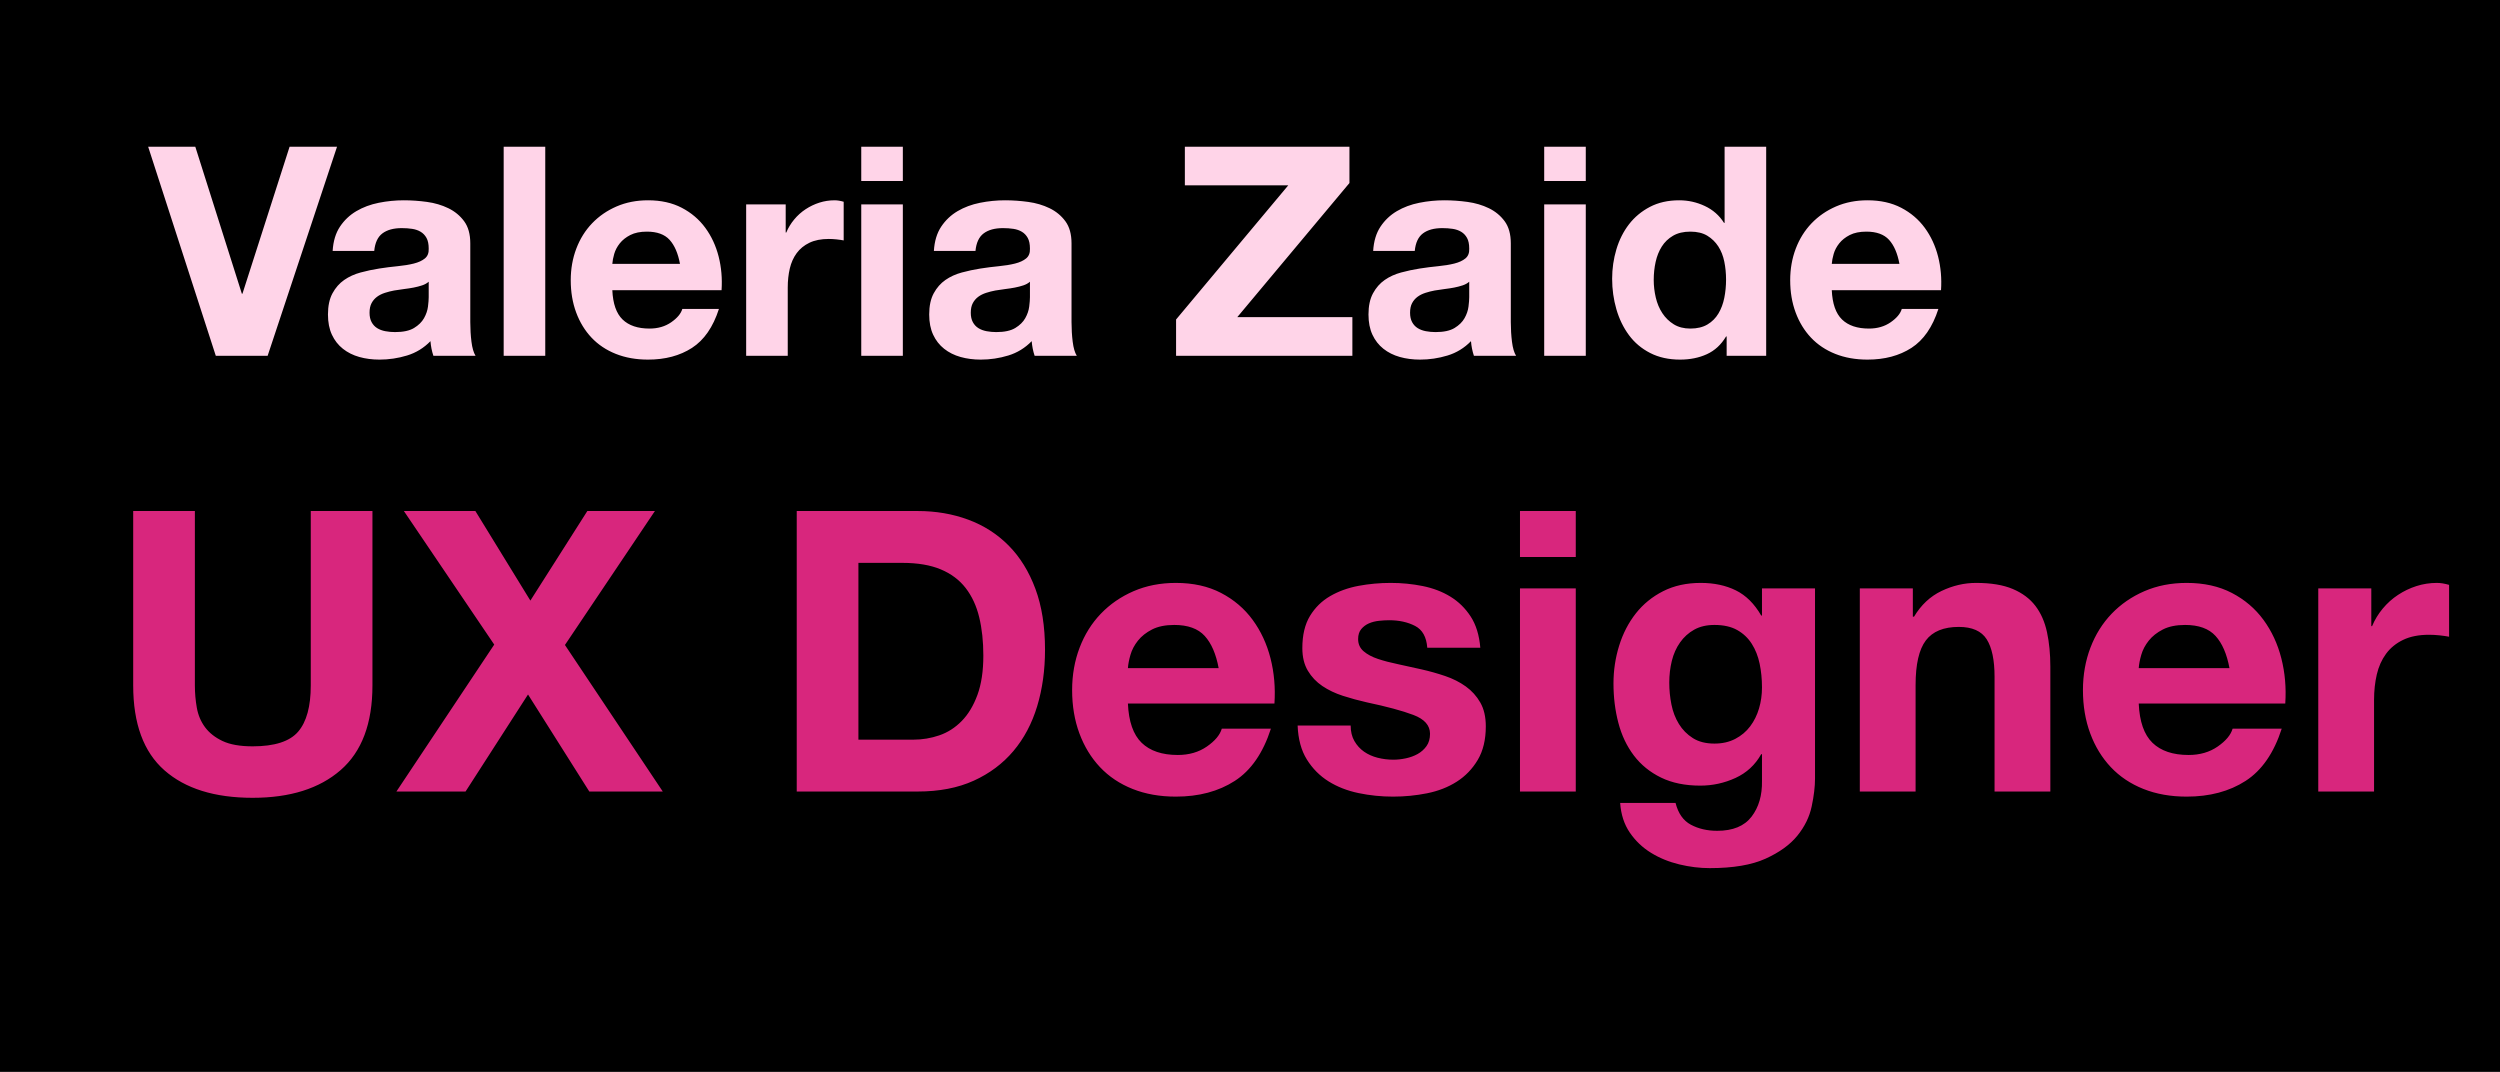
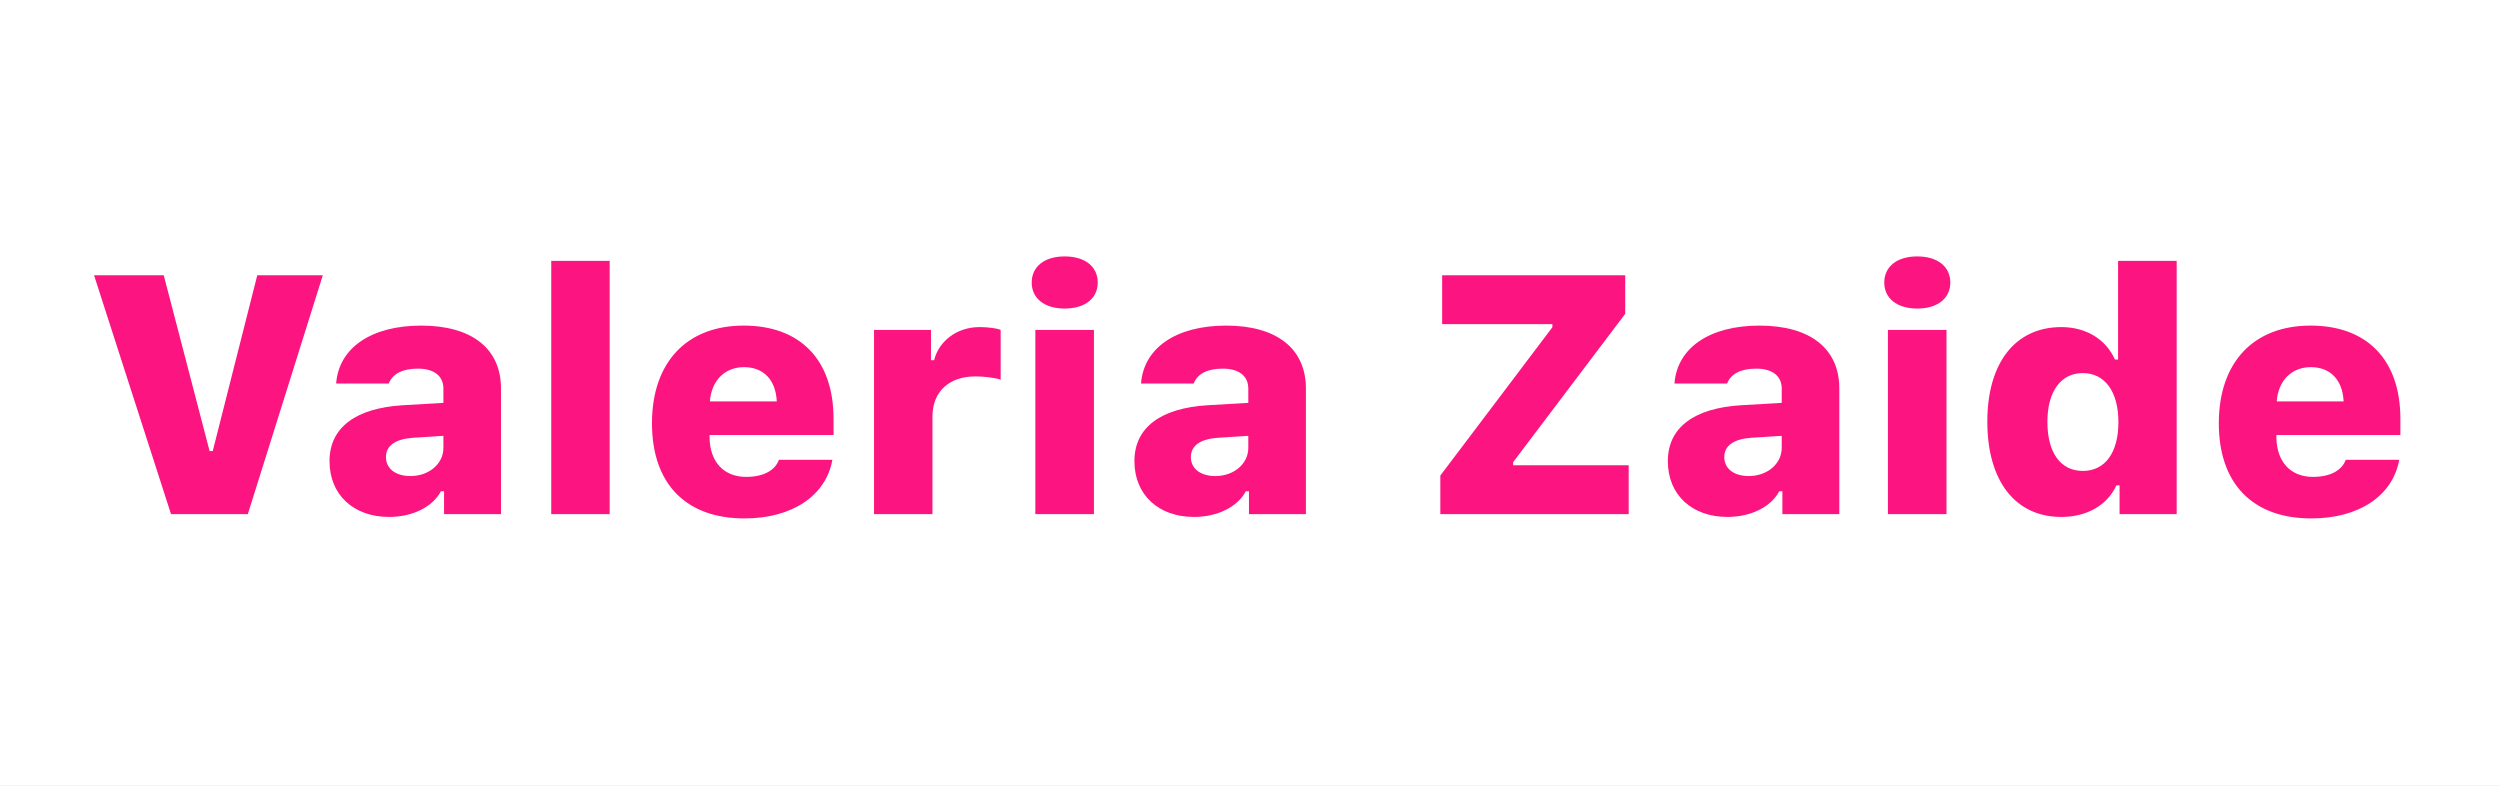
- <svg xmlns="http://www.w3.org/2000/svg" width="800px" height="343px" viewBox="0 0 800 343" version="1.1">
+ <svg xmlns="http://www.w3.org/2000/svg" width="885px" height="278px" viewBox="0 0 885 278" version="1.1">
  <defs />
  <g id="Logo" stroke="none" stroke-width="1" fill="none" fill-rule="evenodd">
-     <rect fill="#000000" x="0" y="0" width="800" height="343" />
-     <path d="M85.642,113.857 L69.055,113.857 L47.407,46.945 L62.495,46.945 L77.395,93.99 L77.583,93.99 L92.671,46.945 L107.853,46.945 L85.642,113.857 Z M106.447,80.307 C106.634,77.184 107.415,74.591 108.79,72.529 C110.164,70.467 111.914,68.812 114.038,67.562 C116.162,66.313 118.552,65.422 121.207,64.891 C123.862,64.36 126.533,64.095 129.219,64.095 C131.656,64.095 134.124,64.267 136.623,64.61 C139.122,64.954 141.402,65.626 143.464,66.625 C145.526,67.625 147.213,69.015 148.525,70.795 C149.837,72.576 150.493,74.934 150.493,77.871 L150.493,103.08 C150.493,105.267 150.618,107.36 150.867,109.359 C151.117,111.358 151.555,112.858 152.179,113.857 L138.685,113.857 C138.435,113.107 138.232,112.342 138.075,111.561 C137.919,110.78 137.81,109.984 137.747,109.171 C135.623,111.358 133.124,112.889 130.25,113.763 C127.376,114.638 124.44,115.075 121.441,115.075 C119.13,115.075 116.974,114.794 114.975,114.232 C112.976,113.67 111.226,112.795 109.727,111.608 C108.227,110.421 107.056,108.922 106.213,107.11 C105.369,105.298 104.947,103.142 104.947,100.643 C104.947,97.894 105.432,95.63 106.4,93.849 C107.368,92.069 108.618,90.647 110.149,89.585 C111.679,88.523 113.429,87.726 115.397,87.195 C117.365,86.664 119.348,86.243 121.347,85.93 C123.347,85.618 125.315,85.368 127.251,85.181 C129.188,84.993 130.906,84.712 132.406,84.337 C133.905,83.962 135.092,83.416 135.967,82.697 C136.842,81.979 137.248,80.932 137.185,79.558 C137.185,78.121 136.951,76.981 136.482,76.137 C136.014,75.294 135.389,74.638 134.608,74.169 C133.827,73.701 132.921,73.388 131.89,73.232 C130.859,73.076 129.75,72.998 128.563,72.998 C125.939,72.998 123.878,73.56 122.378,74.685 C120.879,75.809 120.004,77.683 119.754,80.307 L106.447,80.307 Z M137.185,90.147 C136.623,90.647 135.92,91.038 135.077,91.319 C134.233,91.6 133.327,91.834 132.359,92.022 C131.39,92.209 130.375,92.365 129.313,92.49 C128.251,92.615 127.189,92.771 126.127,92.959 C125.127,93.146 124.143,93.396 123.175,93.709 C122.206,94.021 121.363,94.443 120.645,94.974 C119.926,95.505 119.348,96.176 118.911,96.989 C118.474,97.801 118.255,98.832 118.255,100.081 C118.255,101.268 118.474,102.268 118.911,103.08 C119.348,103.892 119.942,104.533 120.691,105.001 C121.441,105.47 122.316,105.798 123.315,105.985 C124.315,106.173 125.346,106.266 126.408,106.266 C129.032,106.266 131.062,105.829 132.499,104.954 C133.936,104.08 134.998,103.033 135.686,101.815 C136.373,100.597 136.795,99.363 136.951,98.113 C137.107,96.864 137.185,95.864 137.185,95.114 L137.185,90.147 Z M161.176,46.945 L174.483,46.945 L174.483,113.857 L161.176,113.857 L161.176,46.945 Z M217.592,84.431 C216.967,81.057 215.858,78.496 214.265,76.746 C212.672,74.997 210.251,74.122 207.002,74.122 C204.878,74.122 203.113,74.482 201.707,75.2 C200.302,75.918 199.177,76.809 198.334,77.871 C197.49,78.933 196.897,80.058 196.553,81.245 C196.21,82.432 196.006,83.494 195.944,84.431 L217.592,84.431 Z M195.944,92.865 C196.131,97.176 197.225,100.3 199.224,102.237 C201.223,104.173 204.097,105.142 207.846,105.142 C210.532,105.142 212.844,104.47 214.781,103.127 C216.717,101.784 217.904,100.362 218.342,98.863 L230.056,98.863 C228.182,104.673 225.308,108.828 221.434,111.327 C217.561,113.826 212.875,115.075 207.377,115.075 C203.566,115.075 200.13,114.466 197.069,113.248 C194.007,112.03 191.414,110.296 189.29,108.047 C187.166,105.798 185.526,103.111 184.37,99.987 C183.214,96.864 182.637,93.427 182.637,89.679 C182.637,86.055 183.23,82.682 184.417,79.558 C185.604,76.434 187.291,73.732 189.478,71.451 C191.664,69.171 194.273,67.375 197.303,66.063 C200.333,64.751 203.691,64.095 207.377,64.095 C211.501,64.095 215.093,64.891 218.154,66.485 C221.216,68.078 223.73,70.218 225.698,72.904 C227.666,75.59 229.088,78.652 229.962,82.088 C230.837,85.524 231.149,89.117 230.899,92.865 L195.944,92.865 Z M238.771,65.407 L251.423,65.407 L251.423,74.403 L251.61,74.403 C252.235,72.904 253.078,71.514 254.141,70.233 C255.203,68.952 256.421,67.859 257.795,66.953 C259.17,66.047 260.638,65.344 262.2,64.845 C263.762,64.345 265.386,64.095 267.073,64.095 C267.948,64.095 268.916,64.251 269.978,64.563 L269.978,76.934 C269.354,76.809 268.604,76.699 267.729,76.606 C266.854,76.512 266.011,76.465 265.199,76.465 C262.762,76.465 260.701,76.871 259.014,77.683 C257.327,78.496 255.968,79.605 254.937,81.01 C253.906,82.416 253.172,84.056 252.735,85.93 C252.298,87.805 252.079,89.835 252.079,92.022 L252.079,113.857 L238.771,113.857 L238.771,65.407 Z M288.909,57.91 L275.601,57.91 L275.601,46.945 L288.909,46.945 L288.909,57.91 Z M275.601,65.407 L288.909,65.407 L288.909,113.857 L275.601,113.857 L275.601,65.407 Z M298.842,80.307 C299.03,77.184 299.811,74.591 301.185,72.529 C302.56,70.467 304.309,68.812 306.433,67.562 C308.557,66.313 310.947,65.422 313.602,64.891 C316.258,64.36 318.928,64.095 321.615,64.095 C324.051,64.095 326.519,64.267 329.018,64.61 C331.517,64.954 333.798,65.626 335.859,66.625 C337.921,67.625 339.608,69.015 340.92,70.795 C342.232,72.576 342.888,74.934 342.888,77.871 L342.888,103.08 C342.888,105.267 343.013,107.36 343.263,109.359 C343.513,111.358 343.95,112.858 344.575,113.857 L331.08,113.857 C330.83,113.107 330.627,112.342 330.471,111.561 C330.315,110.78 330.205,109.984 330.143,109.171 C328.019,111.358 325.52,112.889 322.646,113.763 C319.772,114.638 316.835,115.075 313.837,115.075 C311.525,115.075 309.37,114.794 307.37,114.232 C305.371,113.67 303.622,112.795 302.122,111.608 C300.623,110.421 299.451,108.922 298.608,107.11 C297.765,105.298 297.343,103.142 297.343,100.643 C297.343,97.894 297.827,95.63 298.795,93.849 C299.764,92.069 301.013,90.647 302.544,89.585 C304.075,88.523 305.824,87.726 307.792,87.195 C309.76,86.664 311.744,86.243 313.743,85.93 C315.742,85.618 317.71,85.368 319.647,85.181 C321.584,84.993 323.302,84.712 324.801,84.337 C326.301,83.962 327.488,83.416 328.362,82.697 C329.237,81.979 329.643,80.932 329.581,79.558 C329.581,78.121 329.346,76.981 328.878,76.137 C328.409,75.294 327.784,74.638 327.003,74.169 C326.222,73.701 325.317,73.388 324.286,73.232 C323.255,73.076 322.146,72.998 320.959,72.998 C318.335,72.998 316.273,73.56 314.774,74.685 C313.274,75.809 312.4,77.683 312.15,80.307 L298.842,80.307 Z M329.581,90.147 C329.018,90.647 328.315,91.038 327.472,91.319 C326.629,91.6 325.723,91.834 324.754,92.022 C323.786,92.209 322.771,92.365 321.709,92.49 C320.646,92.615 319.584,92.771 318.522,92.959 C317.523,93.146 316.539,93.396 315.57,93.709 C314.602,94.021 313.758,94.443 313.04,94.974 C312.322,95.505 311.744,96.176 311.306,96.989 C310.869,97.801 310.65,98.832 310.65,100.081 C310.65,101.268 310.869,102.268 311.306,103.08 C311.744,103.892 312.337,104.533 313.087,105.001 C313.837,105.47 314.711,105.798 315.711,105.985 C316.71,106.173 317.741,106.266 318.803,106.266 C321.427,106.266 323.458,105.829 324.895,104.954 C326.332,104.08 327.394,103.033 328.081,101.815 C328.768,100.597 329.19,99.363 329.346,98.113 C329.502,96.864 329.581,95.864 329.581,95.114 L329.581,90.147 Z M376.344,102.237 L412.237,59.315 L379.155,59.315 L379.155,46.945 L431.823,46.945 L431.823,58.566 L395.93,101.487 L432.76,101.487 L432.76,113.857 L376.344,113.857 L376.344,102.237 Z M439.414,80.307 C439.601,77.184 440.382,74.591 441.757,72.529 C443.131,70.467 444.88,68.812 447.005,67.562 C449.129,66.313 451.518,65.422 454.174,64.891 C456.829,64.36 459.5,64.095 462.186,64.095 C464.623,64.095 467.091,64.267 469.59,64.61 C472.089,64.954 474.369,65.626 476.431,66.625 C478.493,67.625 480.179,69.015 481.491,70.795 C482.803,72.576 483.459,74.934 483.459,77.871 L483.459,103.08 C483.459,105.267 483.584,107.36 483.834,109.359 C484.084,111.358 484.522,112.858 485.146,113.857 L471.651,113.857 C471.402,113.107 471.198,112.342 471.042,111.561 C470.886,110.78 470.777,109.984 470.714,109.171 C468.59,111.358 466.091,112.889 463.217,113.763 C460.343,114.638 457.407,115.075 454.408,115.075 C452.096,115.075 449.941,114.794 447.942,114.232 C445.942,113.67 444.193,112.795 442.694,111.608 C441.194,110.421 440.023,108.922 439.179,107.11 C438.336,105.298 437.914,103.142 437.914,100.643 C437.914,97.894 438.398,95.63 439.367,93.849 C440.335,92.069 441.585,90.647 443.115,89.585 C444.646,88.523 446.395,87.726 448.363,87.195 C450.331,86.664 452.315,86.243 454.314,85.93 C456.314,85.618 458.282,85.368 460.218,85.181 C462.155,84.993 463.873,84.712 465.373,84.337 C466.872,83.962 468.059,83.416 468.934,82.697 C469.808,81.979 470.214,80.932 470.152,79.558 C470.152,78.121 469.918,76.981 469.449,76.137 C468.981,75.294 468.356,74.638 467.575,74.169 C466.794,73.701 465.888,73.388 464.857,73.232 C463.826,73.076 462.717,72.998 461.53,72.998 C458.906,72.998 456.845,73.56 455.345,74.685 C453.846,75.809 452.971,77.683 452.721,80.307 L439.414,80.307 Z M470.152,90.147 C469.59,90.647 468.887,91.038 468.043,91.319 C467.2,91.6 466.294,91.834 465.326,92.022 C464.357,92.209 463.342,92.365 462.28,92.49 C461.218,92.615 460.156,92.771 459.094,92.959 C458.094,93.146 457.11,93.396 456.142,93.709 C455.173,94.021 454.33,94.443 453.611,94.974 C452.893,95.505 452.315,96.176 451.878,96.989 C451.44,97.801 451.222,98.832 451.222,100.081 C451.222,101.268 451.44,102.268 451.878,103.08 C452.315,103.892 452.909,104.533 453.658,105.001 C454.408,105.47 455.283,105.798 456.282,105.985 C457.282,106.173 458.313,106.266 459.375,106.266 C461.999,106.266 464.029,105.829 465.466,104.954 C466.903,104.08 467.965,103.033 468.653,101.815 C469.34,100.597 469.762,99.363 469.918,98.113 C470.074,96.864 470.152,95.864 470.152,95.114 L470.152,90.147 Z M507.45,57.91 L494.143,57.91 L494.143,46.945 L507.45,46.945 L507.45,57.91 Z M494.143,65.407 L507.45,65.407 L507.45,113.857 L494.143,113.857 L494.143,65.407 Z M552.339,89.491 C552.339,87.492 552.152,85.571 551.777,83.728 C551.402,81.885 550.762,80.261 549.856,78.855 C548.95,77.449 547.779,76.309 546.342,75.434 C544.905,74.56 543.093,74.122 540.906,74.122 C538.72,74.122 536.877,74.56 535.377,75.434 C533.878,76.309 532.675,77.465 531.769,78.902 C530.863,80.339 530.207,81.979 529.801,83.822 C529.395,85.665 529.192,87.586 529.192,89.585 C529.192,91.459 529.411,93.334 529.848,95.208 C530.285,97.082 530.988,98.754 531.957,100.222 C532.925,101.69 534.143,102.877 535.611,103.783 C537.08,104.689 538.845,105.142 540.906,105.142 C543.093,105.142 544.92,104.704 546.389,103.83 C547.857,102.955 549.028,101.784 549.903,100.315 C550.778,98.847 551.402,97.176 551.777,95.302 C552.152,93.427 552.339,91.491 552.339,89.491 Z M552.527,107.672 L552.339,107.672 C550.778,110.296 548.731,112.186 546.201,113.342 C543.671,114.498 540.813,115.075 537.626,115.075 C534.003,115.075 530.816,114.373 528.067,112.967 C525.318,111.561 523.054,109.656 521.273,107.25 C519.493,104.845 518.149,102.08 517.243,98.957 C516.338,95.833 515.885,92.584 515.885,89.21 C515.885,85.962 516.338,82.822 517.243,79.792 C518.149,76.762 519.493,74.091 521.273,71.779 C523.054,69.468 525.287,67.609 527.974,66.203 C530.66,64.798 533.784,64.095 537.345,64.095 C540.219,64.095 542.952,64.704 545.545,65.922 C548.138,67.141 550.184,68.937 551.683,71.311 L551.871,71.311 L551.871,46.945 L565.178,46.945 L565.178,113.857 L552.527,113.857 L552.527,107.672 Z M607.818,84.431 C607.194,81.057 606.085,78.496 604.491,76.746 C602.898,74.997 600.477,74.122 597.229,74.122 C595.104,74.122 593.339,74.482 591.934,75.2 C590.528,75.918 589.403,76.809 588.56,77.871 C587.717,78.933 587.123,80.058 586.779,81.245 C586.436,82.432 586.233,83.494 586.17,84.431 L607.818,84.431 Z M586.17,92.865 C586.358,97.176 587.451,100.3 589.45,102.237 C591.45,104.173 594.323,105.142 598.072,105.142 C600.758,105.142 603.07,104.47 605.007,103.127 C606.944,101.784 608.131,100.362 608.568,98.863 L620.282,98.863 C618.408,104.673 615.534,108.828 611.661,111.327 C607.787,113.826 603.101,115.075 597.603,115.075 C593.792,115.075 590.356,114.466 587.295,113.248 C584.234,112.03 581.641,110.296 579.517,108.047 C577.392,105.798 575.752,103.111 574.597,99.987 C573.441,96.864 572.863,93.427 572.863,89.679 C572.863,86.055 573.456,82.682 574.643,79.558 C575.83,76.434 577.517,73.732 579.704,71.451 C581.891,69.171 584.499,67.375 587.529,66.063 C590.559,64.751 593.917,64.095 597.603,64.095 C601.727,64.095 605.319,64.891 608.381,66.485 C611.442,68.078 613.957,70.218 615.925,72.904 C617.893,75.59 619.314,78.652 620.189,82.088 C621.063,85.524 621.376,89.117 621.126,92.865 L586.17,92.865 Z" id="Valeria-Zaide" fill="#FFD4E8" />
-     <path d="M119.183,219.343 C119.183,231.495 115.789,240.526 109,246.434 C102.211,252.343 92.825,255.297 80.84,255.297 C68.688,255.297 59.28,252.364 52.617,246.497 C45.954,240.63 42.623,231.579 42.623,219.343 L42.623,163.526 L62.36,163.526 L62.36,219.343 C62.36,221.773 62.57,224.162 62.989,226.509 C63.408,228.855 64.288,230.93 65.629,232.731 C66.97,234.533 68.834,236 71.223,237.131 C73.611,238.263 76.817,238.829 80.84,238.829 C87.88,238.829 92.741,237.257 95.423,234.114 C98.105,230.971 99.446,226.048 99.446,219.343 L99.446,163.526 L119.183,163.526 L119.183,219.343 Z M158.154,206.269 L129.24,163.526 L152.12,163.526 L169.72,192.189 L187.949,163.526 L209.571,163.526 L180.783,206.394 L212.086,253.286 L188.577,253.286 L168.966,222.234 L148.977,253.286 L126.851,253.286 L158.154,206.269 Z M274.691,236.691 L292.291,236.691 C295.141,236.691 297.907,236.23 300.589,235.309 C303.27,234.387 305.659,232.857 307.754,230.72 C309.85,228.583 311.526,225.796 312.783,222.36 C314.04,218.924 314.669,214.733 314.669,209.789 C314.669,205.263 314.229,201.177 313.349,197.531 C312.469,193.886 311.023,190.764 309.011,188.166 C307,185.568 304.339,183.577 301.029,182.194 C297.718,180.811 293.632,180.12 288.771,180.12 L274.691,180.12 L274.691,236.691 Z M254.954,163.526 L293.674,163.526 C299.457,163.526 304.842,164.448 309.829,166.291 C314.815,168.135 319.131,170.901 322.777,174.589 C326.423,178.276 329.272,182.886 331.326,188.417 C333.379,193.949 334.406,200.444 334.406,207.903 C334.406,214.44 333.568,220.474 331.891,226.006 C330.215,231.537 327.68,236.314 324.286,240.337 C320.891,244.36 316.659,247.524 311.589,249.829 C306.518,252.133 300.547,253.286 293.674,253.286 L254.954,253.286 L254.954,163.526 Z M389.971,213.811 C389.133,209.286 387.646,205.85 385.509,203.503 C383.371,201.156 380.124,199.983 375.766,199.983 C372.916,199.983 370.549,200.465 368.663,201.429 C366.777,202.392 365.269,203.587 364.137,205.011 C363.006,206.436 362.21,207.945 361.749,209.537 C361.288,211.13 361.015,212.554 360.931,213.811 L389.971,213.811 Z M360.931,225.126 C361.183,230.909 362.65,235.099 365.331,237.697 C368.013,240.295 371.869,241.594 376.897,241.594 C380.501,241.594 383.602,240.693 386.2,238.891 C388.798,237.09 390.39,235.183 390.977,233.171 L406.691,233.171 C404.177,240.966 400.322,246.539 395.126,249.891 C389.929,253.244 383.644,254.92 376.269,254.92 C371.156,254.92 366.547,254.103 362.44,252.469 C358.333,250.834 354.855,248.509 352.006,245.491 C349.156,242.474 346.956,238.87 345.406,234.68 C343.855,230.49 343.08,225.88 343.08,220.851 C343.08,215.99 343.876,211.465 345.469,207.274 C347.061,203.084 349.324,199.459 352.257,196.4 C355.19,193.341 358.69,190.931 362.754,189.171 C366.819,187.411 371.324,186.531 376.269,186.531 C381.8,186.531 386.619,187.6 390.726,189.737 C394.832,191.874 398.206,194.745 400.846,198.349 C403.486,201.952 405.392,206.059 406.566,210.669 C407.739,215.278 408.158,220.097 407.823,225.126 L360.931,225.126 Z M432.211,232.166 C432.211,234.093 432.61,235.749 433.406,237.131 C434.202,238.514 435.229,239.646 436.486,240.526 C437.743,241.406 439.189,242.055 440.823,242.474 C442.457,242.893 444.154,243.103 445.914,243.103 C447.171,243.103 448.491,242.956 449.874,242.663 C451.257,242.37 452.514,241.909 453.646,241.28 C454.777,240.651 455.72,239.813 456.474,238.766 C457.229,237.718 457.606,236.398 457.606,234.806 C457.606,232.124 455.825,230.112 452.263,228.771 C448.701,227.43 443.735,226.09 437.366,224.749 C434.768,224.162 432.232,223.47 429.76,222.674 C427.288,221.878 425.088,220.83 423.16,219.531 C421.232,218.232 419.682,216.598 418.509,214.629 C417.335,212.659 416.749,210.25 416.749,207.4 C416.749,203.21 417.566,199.773 419.2,197.091 C420.834,194.41 422.992,192.293 425.674,190.743 C428.356,189.192 431.373,188.103 434.726,187.474 C438.078,186.846 441.514,186.531 445.034,186.531 C448.554,186.531 451.97,186.867 455.28,187.537 C458.59,188.208 461.545,189.339 464.143,190.931 C466.741,192.524 468.899,194.64 470.617,197.28 C472.335,199.92 473.362,203.251 473.697,207.274 L456.726,207.274 C456.474,203.838 455.175,201.512 452.829,200.297 C450.482,199.082 447.716,198.474 444.531,198.474 C443.526,198.474 442.436,198.537 441.263,198.663 C440.09,198.789 439.021,199.061 438.057,199.48 C437.093,199.899 436.276,200.507 435.606,201.303 C434.935,202.099 434.6,203.168 434.6,204.509 C434.6,206.101 435.187,207.4 436.36,208.406 C437.533,209.411 439.063,210.229 440.949,210.857 C442.834,211.486 444.992,212.051 447.423,212.554 C449.853,213.057 452.326,213.602 454.84,214.189 C457.438,214.775 459.973,215.488 462.446,216.326 C464.918,217.164 467.118,218.274 469.046,219.657 C470.973,221.04 472.524,222.758 473.697,224.811 C474.87,226.865 475.457,229.4 475.457,232.417 C475.457,236.691 474.598,240.274 472.88,243.166 C471.162,246.057 468.92,248.383 466.154,250.143 C463.389,251.903 460.225,253.139 456.663,253.851 C453.101,254.564 449.476,254.92 445.789,254.92 C442.017,254.92 438.33,254.543 434.726,253.789 C431.122,253.034 427.916,251.777 425.109,250.017 C422.301,248.257 419.996,245.931 418.194,243.04 C416.392,240.149 415.408,236.524 415.24,232.166 L432.211,232.166 Z M504.246,178.234 L486.394,178.234 L486.394,163.526 L504.246,163.526 L504.246,178.234 Z M486.394,188.291 L504.246,188.291 L504.246,253.286 L486.394,253.286 L486.394,188.291 Z M548.623,237.949 C551.137,237.949 553.358,237.446 555.286,236.44 C557.213,235.434 558.806,234.093 560.063,232.417 C561.32,230.741 562.263,228.834 562.891,226.697 C563.52,224.56 563.834,222.318 563.834,219.971 C563.834,217.29 563.583,214.754 563.08,212.366 C562.577,209.977 561.739,207.861 560.566,206.017 C559.392,204.173 557.842,202.707 555.914,201.617 C553.987,200.528 551.556,199.983 548.623,199.983 C546.109,199.983 543.95,200.486 542.149,201.491 C540.347,202.497 538.838,203.859 537.623,205.577 C536.408,207.295 535.528,209.265 534.983,211.486 C534.438,213.707 534.166,216.032 534.166,218.463 C534.166,220.81 534.396,223.135 534.857,225.44 C535.318,227.745 536.114,229.819 537.246,231.663 C538.377,233.507 539.865,235.015 541.709,236.189 C543.552,237.362 545.857,237.949 548.623,237.949 Z M580.806,249.137 C580.806,251.735 580.45,254.71 579.737,258.063 C579.025,261.415 577.495,264.537 575.149,267.429 C572.802,270.32 569.408,272.771 564.966,274.783 C560.524,276.794 554.573,277.8 547.114,277.8 C543.93,277.8 540.682,277.402 537.371,276.606 C534.061,275.81 531.044,274.573 528.32,272.897 C525.596,271.221 523.333,269.063 521.531,266.423 C519.73,263.783 518.703,260.619 518.451,256.931 L536.177,256.931 C537.015,260.284 538.65,262.61 541.08,263.909 C543.51,265.208 546.318,265.857 549.503,265.857 C554.531,265.857 558.198,264.349 560.503,261.331 C562.808,258.314 563.918,254.501 563.834,249.891 L563.834,241.343 L563.583,241.343 C561.655,244.779 558.91,247.314 555.349,248.949 C551.787,250.583 548.036,251.4 544.097,251.4 C539.236,251.4 535.046,250.541 531.526,248.823 C528.006,247.105 525.114,244.758 522.851,241.783 C520.589,238.808 518.933,235.33 517.886,231.349 C516.838,227.368 516.314,223.156 516.314,218.714 C516.314,214.524 516.922,210.48 518.137,206.583 C519.352,202.686 521.133,199.25 523.48,196.274 C525.827,193.299 528.739,190.931 532.217,189.171 C535.695,187.411 539.697,186.531 544.223,186.531 C548.497,186.531 552.248,187.328 555.474,188.92 C558.701,190.512 561.404,193.194 563.583,196.966 L563.834,196.966 L563.834,188.291 L580.806,188.291 L580.806,249.137 Z M595.137,188.291 L612.109,188.291 L612.109,197.343 L612.486,197.343 C614.749,193.571 617.682,190.827 621.286,189.109 C624.89,187.39 628.577,186.531 632.349,186.531 C637.126,186.531 641.044,187.181 644.103,188.48 C647.162,189.779 649.571,191.581 651.331,193.886 C653.091,196.19 654.328,198.998 655.04,202.309 C655.752,205.619 656.109,209.286 656.109,213.309 L656.109,253.286 L638.257,253.286 L638.257,216.577 C638.257,211.213 637.419,207.211 635.743,204.571 C634.067,201.931 631.091,200.611 626.817,200.611 C621.956,200.611 618.436,202.057 616.257,204.949 C614.078,207.84 612.989,212.596 612.989,219.217 L612.989,253.286 L595.137,253.286 L595.137,188.291 Z M713.434,213.811 C712.596,209.286 711.109,205.85 708.971,203.503 C706.834,201.156 703.587,199.983 699.229,199.983 C696.379,199.983 694.011,200.465 692.126,201.429 C690.24,202.392 688.731,203.587 687.6,205.011 C686.469,206.436 685.672,207.945 685.211,209.537 C684.75,211.13 684.478,212.554 684.394,213.811 L713.434,213.811 Z M684.394,225.126 C684.646,230.909 686.112,235.099 688.794,237.697 C691.476,240.295 695.331,241.594 700.36,241.594 C703.964,241.594 707.065,240.693 709.663,238.891 C712.261,237.09 713.853,235.183 714.44,233.171 L730.154,233.171 C727.64,240.966 723.785,246.539 718.589,249.891 C713.392,253.244 707.107,254.92 699.731,254.92 C694.619,254.92 690.01,254.103 685.903,252.469 C681.796,250.834 678.318,248.509 675.469,245.491 C672.619,242.474 670.419,238.87 668.869,234.68 C667.318,230.49 666.543,225.88 666.543,220.851 C666.543,215.99 667.339,211.465 668.931,207.274 C670.524,203.084 672.787,199.459 675.72,196.4 C678.653,193.341 682.152,190.931 686.217,189.171 C690.282,187.411 694.787,186.531 699.731,186.531 C705.263,186.531 710.082,187.6 714.189,189.737 C718.295,191.874 721.669,194.745 724.309,198.349 C726.949,201.952 728.855,206.059 730.029,210.669 C731.202,215.278 731.621,220.097 731.286,225.126 L684.394,225.126 Z M741.846,188.291 L758.817,188.291 L758.817,200.36 L759.069,200.36 C759.907,198.349 761.038,196.484 762.463,194.766 C763.888,193.048 765.522,191.581 767.366,190.366 C769.21,189.15 771.179,188.208 773.274,187.537 C775.37,186.867 777.549,186.531 779.811,186.531 C780.985,186.531 782.284,186.741 783.709,187.16 L783.709,203.754 C782.87,203.587 781.865,203.44 780.691,203.314 C779.518,203.189 778.387,203.126 777.297,203.126 C774.029,203.126 771.263,203.67 769,204.76 C766.737,205.85 764.914,207.337 763.531,209.223 C762.149,211.109 761.164,213.309 760.577,215.823 C759.99,218.337 759.697,221.061 759.697,223.994 L759.697,253.286 L741.846,253.286 L741.846,188.291 Z" id="UX-Designer" fill="#D8267D" />
+     <rect fill="#FFFFFF" x="0" y="0" width="885" height="278" />
+     <path d="M87.73,182 L60.542,182 L33.296,97.449 L57.964,97.449 L74.195,159.676 L75.308,159.676 L91.07,97.449 L114.273,97.449 L87.73,182 Z M145.303,168.523 C151.865,168.523 156.963,164.188 156.963,158.562 L156.963,154.285 L146.006,154.988 C139.853,155.457 136.631,157.859 136.631,161.785 C136.631,165.945 140.088,168.523 145.303,168.523 Z M137.744,182.996 C125.205,182.996 116.65,175.203 116.65,163.25 C116.65,151.355 125.908,144.441 142.725,143.445 L156.963,142.625 L156.963,137.527 C156.963,133.133 153.682,130.496 147.939,130.496 C142.49,130.496 138.975,132.312 137.627,135.77 L118.994,135.77 C119.932,123.113 131.475,115.262 149.111,115.262 C167.1,115.262 177.353,123.465 177.353,137.527 L177.353,182 L157.197,182 L157.197,173.914 L156.084,173.914 C153.154,179.48 146.006,182.996 137.744,182.996 Z M195.141,182 L195.141,92.352 L215.825,92.352 L215.825,182 L195.141,182 Z M263.378,129.969 C256.581,129.969 251.835,134.715 251.308,142.098 L274.98,142.098 C274.628,134.48 270.292,129.969 263.378,129.969 Z M275.741,162.781 L294.667,162.781 C292.382,175.496 280.429,183.523 263.554,183.523 C242.753,183.523 230.8,171.219 230.8,149.832 C230.8,128.328 243.046,115.262 263.261,115.262 C283.358,115.262 295.077,127.449 295.077,148.25 L295.077,153.992 L251.19,153.992 L251.19,155.047 C251.366,163.543 256.23,168.816 264.14,168.816 C270.175,168.816 274.335,166.59 275.741,162.781 Z M309.408,182 L309.408,116.785 L329.564,116.785 L329.564,127.508 L330.677,127.508 C332.259,120.945 338.587,115.789 346.732,115.789 C349.486,115.789 352.709,116.141 354.232,116.785 L354.232,134.422 C352.65,133.777 348.49,133.25 345.326,133.25 C336.185,133.25 330.091,138.406 330.091,147.488 L330.091,182 L309.408,182 Z M366.512,182 L366.512,116.785 L387.254,116.785 L387.254,182 L366.512,182 Z M376.883,109.227 C369.617,109.227 365.223,105.535 365.223,100.027 C365.223,94.461 369.617,90.77 376.883,90.77 C384.207,90.77 388.602,94.461 388.602,100.027 C388.602,105.535 384.207,109.227 376.883,109.227 Z M430.237,168.523 C436.8,168.523 441.897,164.188 441.897,158.562 L441.897,154.285 L430.94,154.988 C424.788,155.457 421.565,157.859 421.565,161.785 C421.565,165.945 425.022,168.523 430.237,168.523 Z M422.678,182.996 C410.139,182.996 401.585,175.203 401.585,163.25 C401.585,151.355 410.842,144.441 427.659,143.445 L441.897,142.625 L441.897,137.527 C441.897,133.133 438.616,130.496 432.874,130.496 C427.425,130.496 423.909,132.312 422.561,135.77 L403.928,135.77 C404.866,123.113 416.409,115.262 434.046,115.262 C452.034,115.262 462.288,123.465 462.288,137.527 L462.288,182 L442.132,182 L442.132,173.914 L441.018,173.914 C438.089,179.48 430.94,182.996 422.678,182.996 Z M509.875,182 L509.875,168.348 L549.543,115.848 L549.543,114.734 L510.519,114.734 L510.519,97.449 L575.324,97.449 L575.324,111.102 L535.656,163.602 L535.656,164.715 L576.555,164.715 L576.555,182 L509.875,182 Z M619.069,168.523 C625.631,168.523 630.729,164.188 630.729,158.562 L630.729,154.285 L619.772,154.988 C613.62,155.457 610.397,157.859 610.397,161.785 C610.397,165.945 613.854,168.523 619.069,168.523 Z M611.51,182.996 C598.971,182.996 590.416,175.203 590.416,163.25 C590.416,151.355 599.674,144.441 616.491,143.445 L630.729,142.625 L630.729,137.527 C630.729,133.133 627.448,130.496 621.705,130.496 C616.256,130.496 612.741,132.312 611.393,135.77 L592.76,135.77 C593.698,123.113 605.241,115.262 622.877,115.262 C640.866,115.262 651.12,123.465 651.12,137.527 L651.12,182 L630.963,182 L630.963,173.914 L629.85,173.914 C626.92,179.48 619.772,182.996 611.51,182.996 Z M668.321,182 L668.321,116.785 L689.063,116.785 L689.063,182 L668.321,182 Z M678.692,109.227 C671.427,109.227 667.032,105.535 667.032,100.027 C667.032,94.461 671.427,90.77 678.692,90.77 C686.017,90.77 690.411,94.461 690.411,100.027 C690.411,105.535 686.017,109.227 678.692,109.227 Z M729.703,182.996 C713.355,182.996 703.511,170.223 703.511,149.246 C703.511,128.445 713.414,115.789 729.703,115.789 C738.433,115.789 745.464,120.066 748.687,127.273 L749.8,127.273 L749.8,92.352 L770.543,92.352 L770.543,182 L750.328,182 L750.328,171.805 L749.214,171.805 C745.992,178.836 738.785,182.996 729.703,182.996 Z M737.32,132.078 C729.468,132.078 724.781,138.641 724.781,149.363 C724.781,160.203 729.41,166.707 737.32,166.707 C745.23,166.707 749.918,160.203 749.918,149.422 C749.918,138.699 745.171,132.078 737.32,132.078 Z M818.037,129.969 C811.24,129.969 806.494,134.715 805.967,142.098 L829.639,142.098 C829.287,134.48 824.951,129.969 818.037,129.969 Z M830.4,162.781 L849.326,162.781 C847.041,175.496 835.088,183.523 818.213,183.523 C797.412,183.523 785.459,171.219 785.459,149.832 C785.459,128.328 797.705,115.262 817.92,115.262 C838.018,115.262 849.736,127.449 849.736,148.25 L849.736,153.992 L805.85,153.992 L805.85,155.047 C806.025,163.543 810.889,168.816 818.799,168.816 C824.834,168.816 828.994,166.59 830.4,162.781 Z" id="Valeria-Zaide" fill="#FC1580" />
  </g>
</svg>
